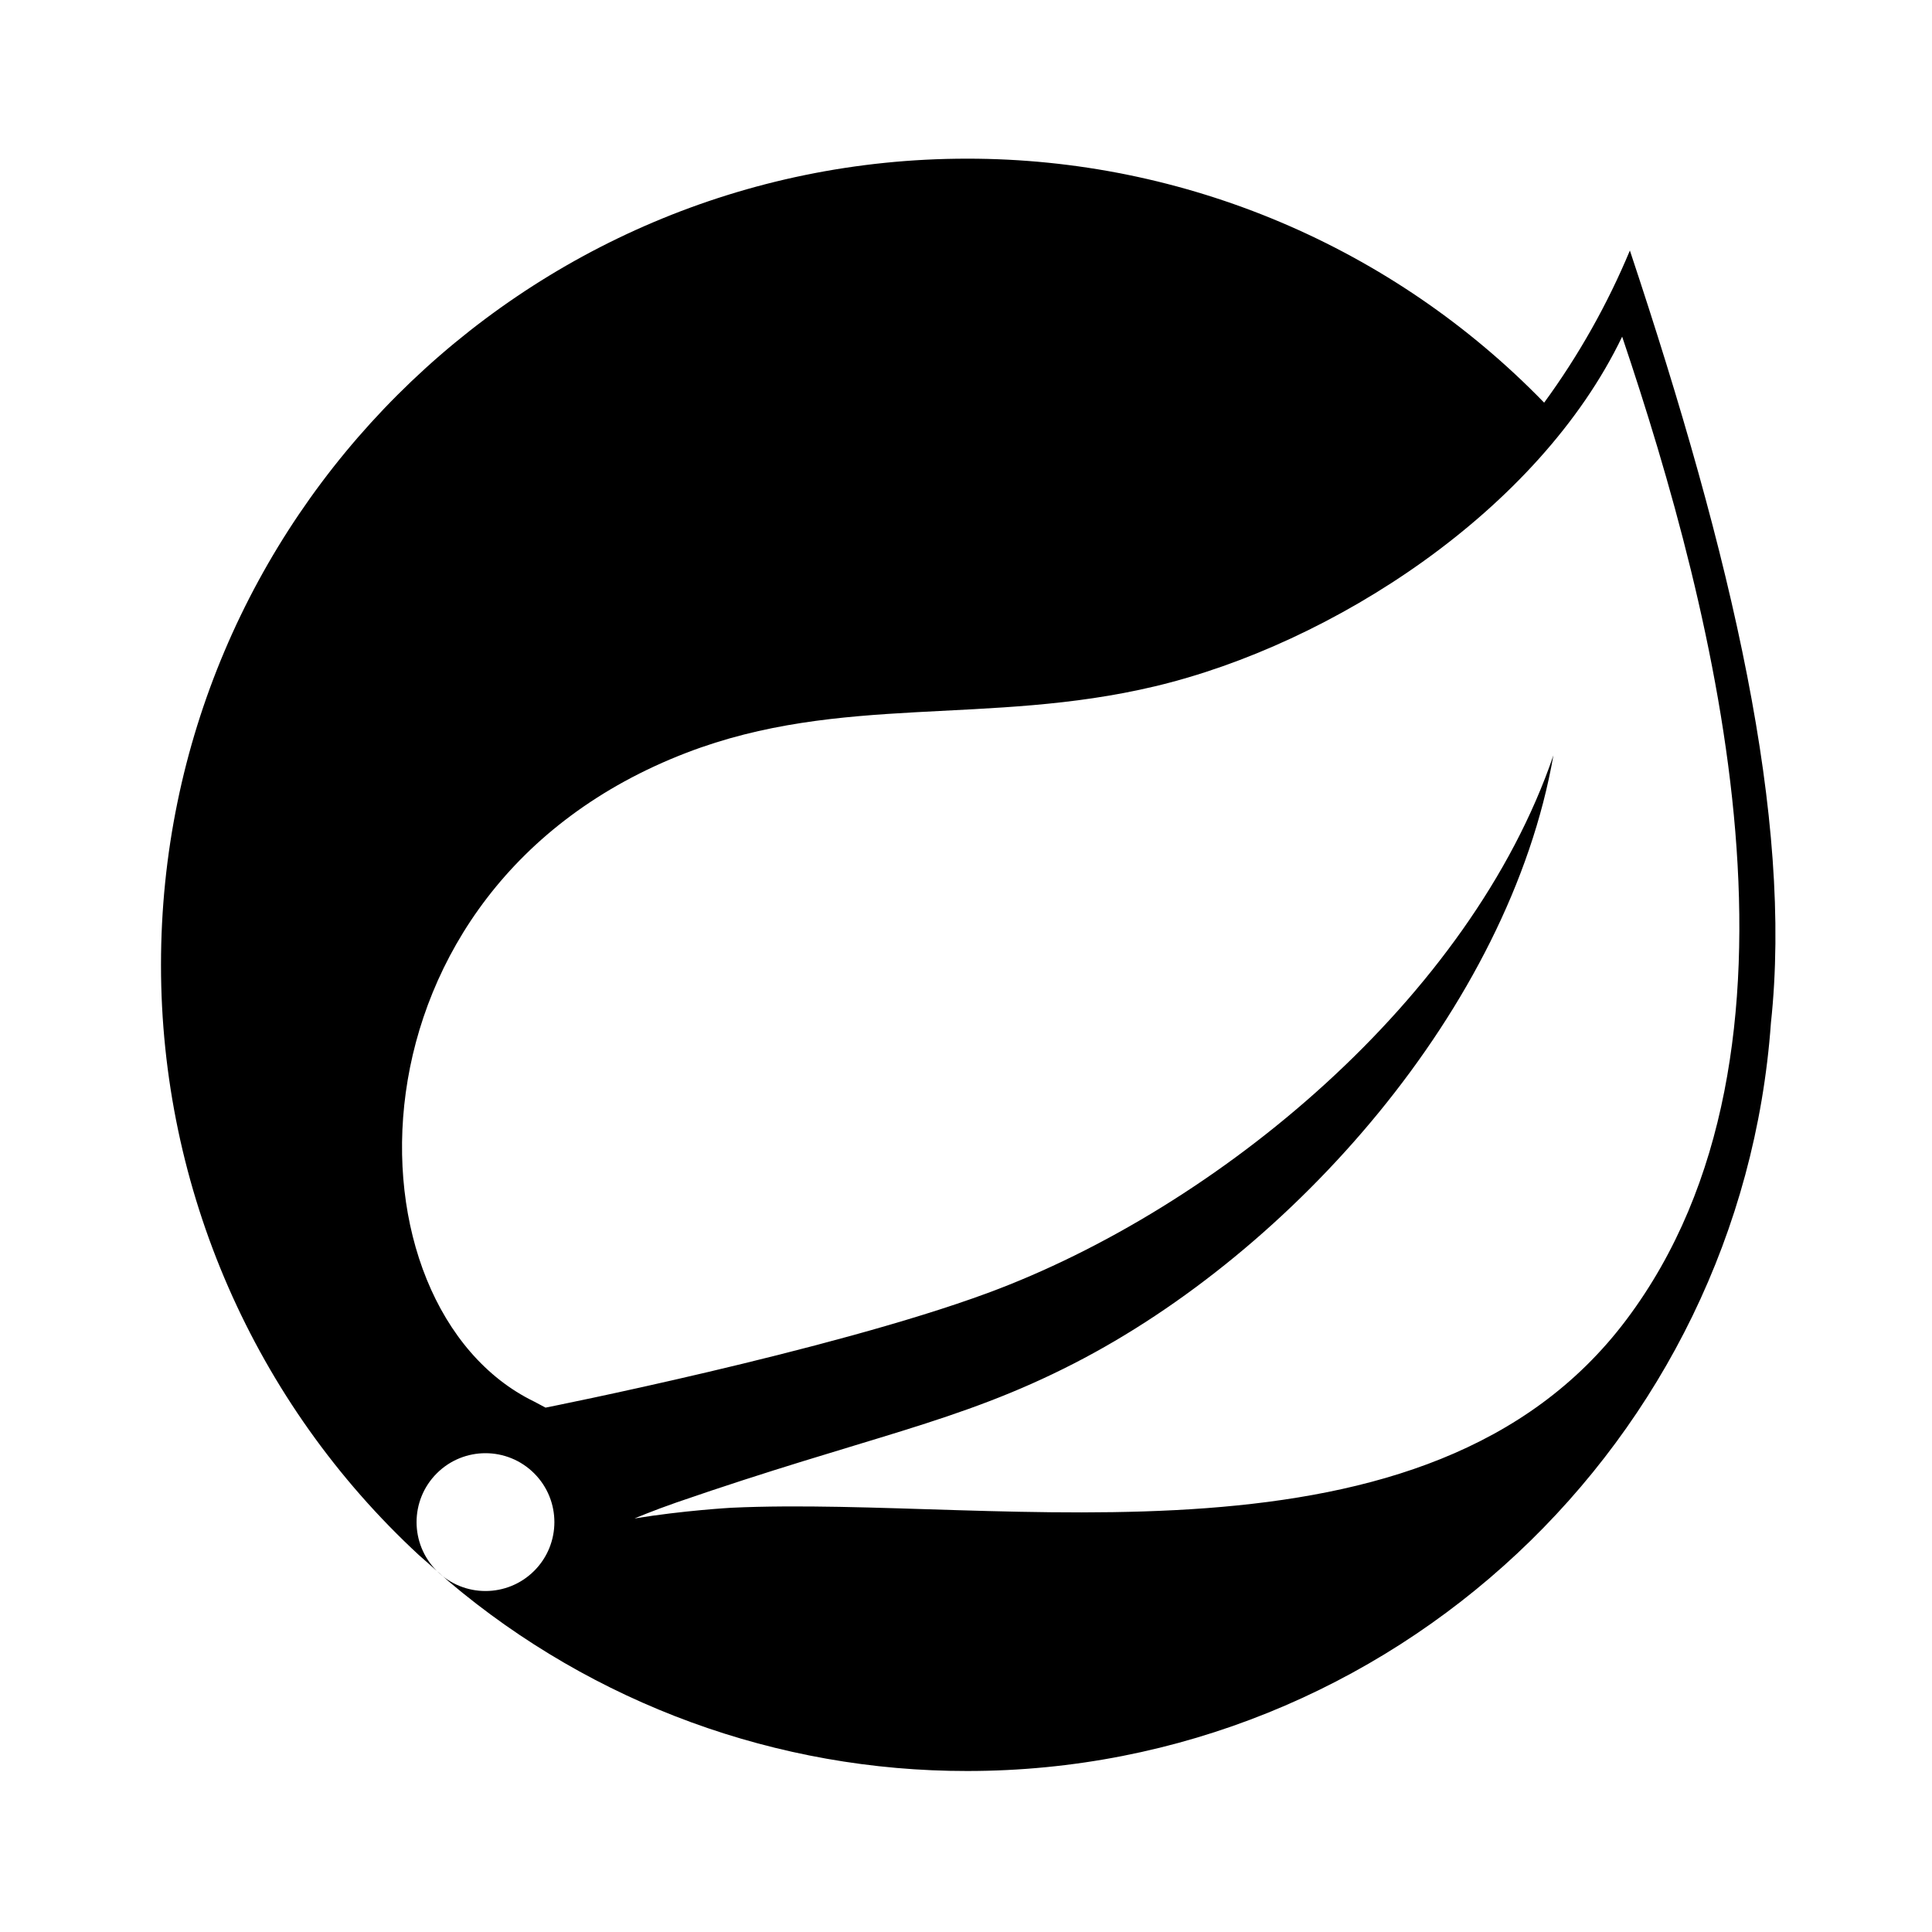
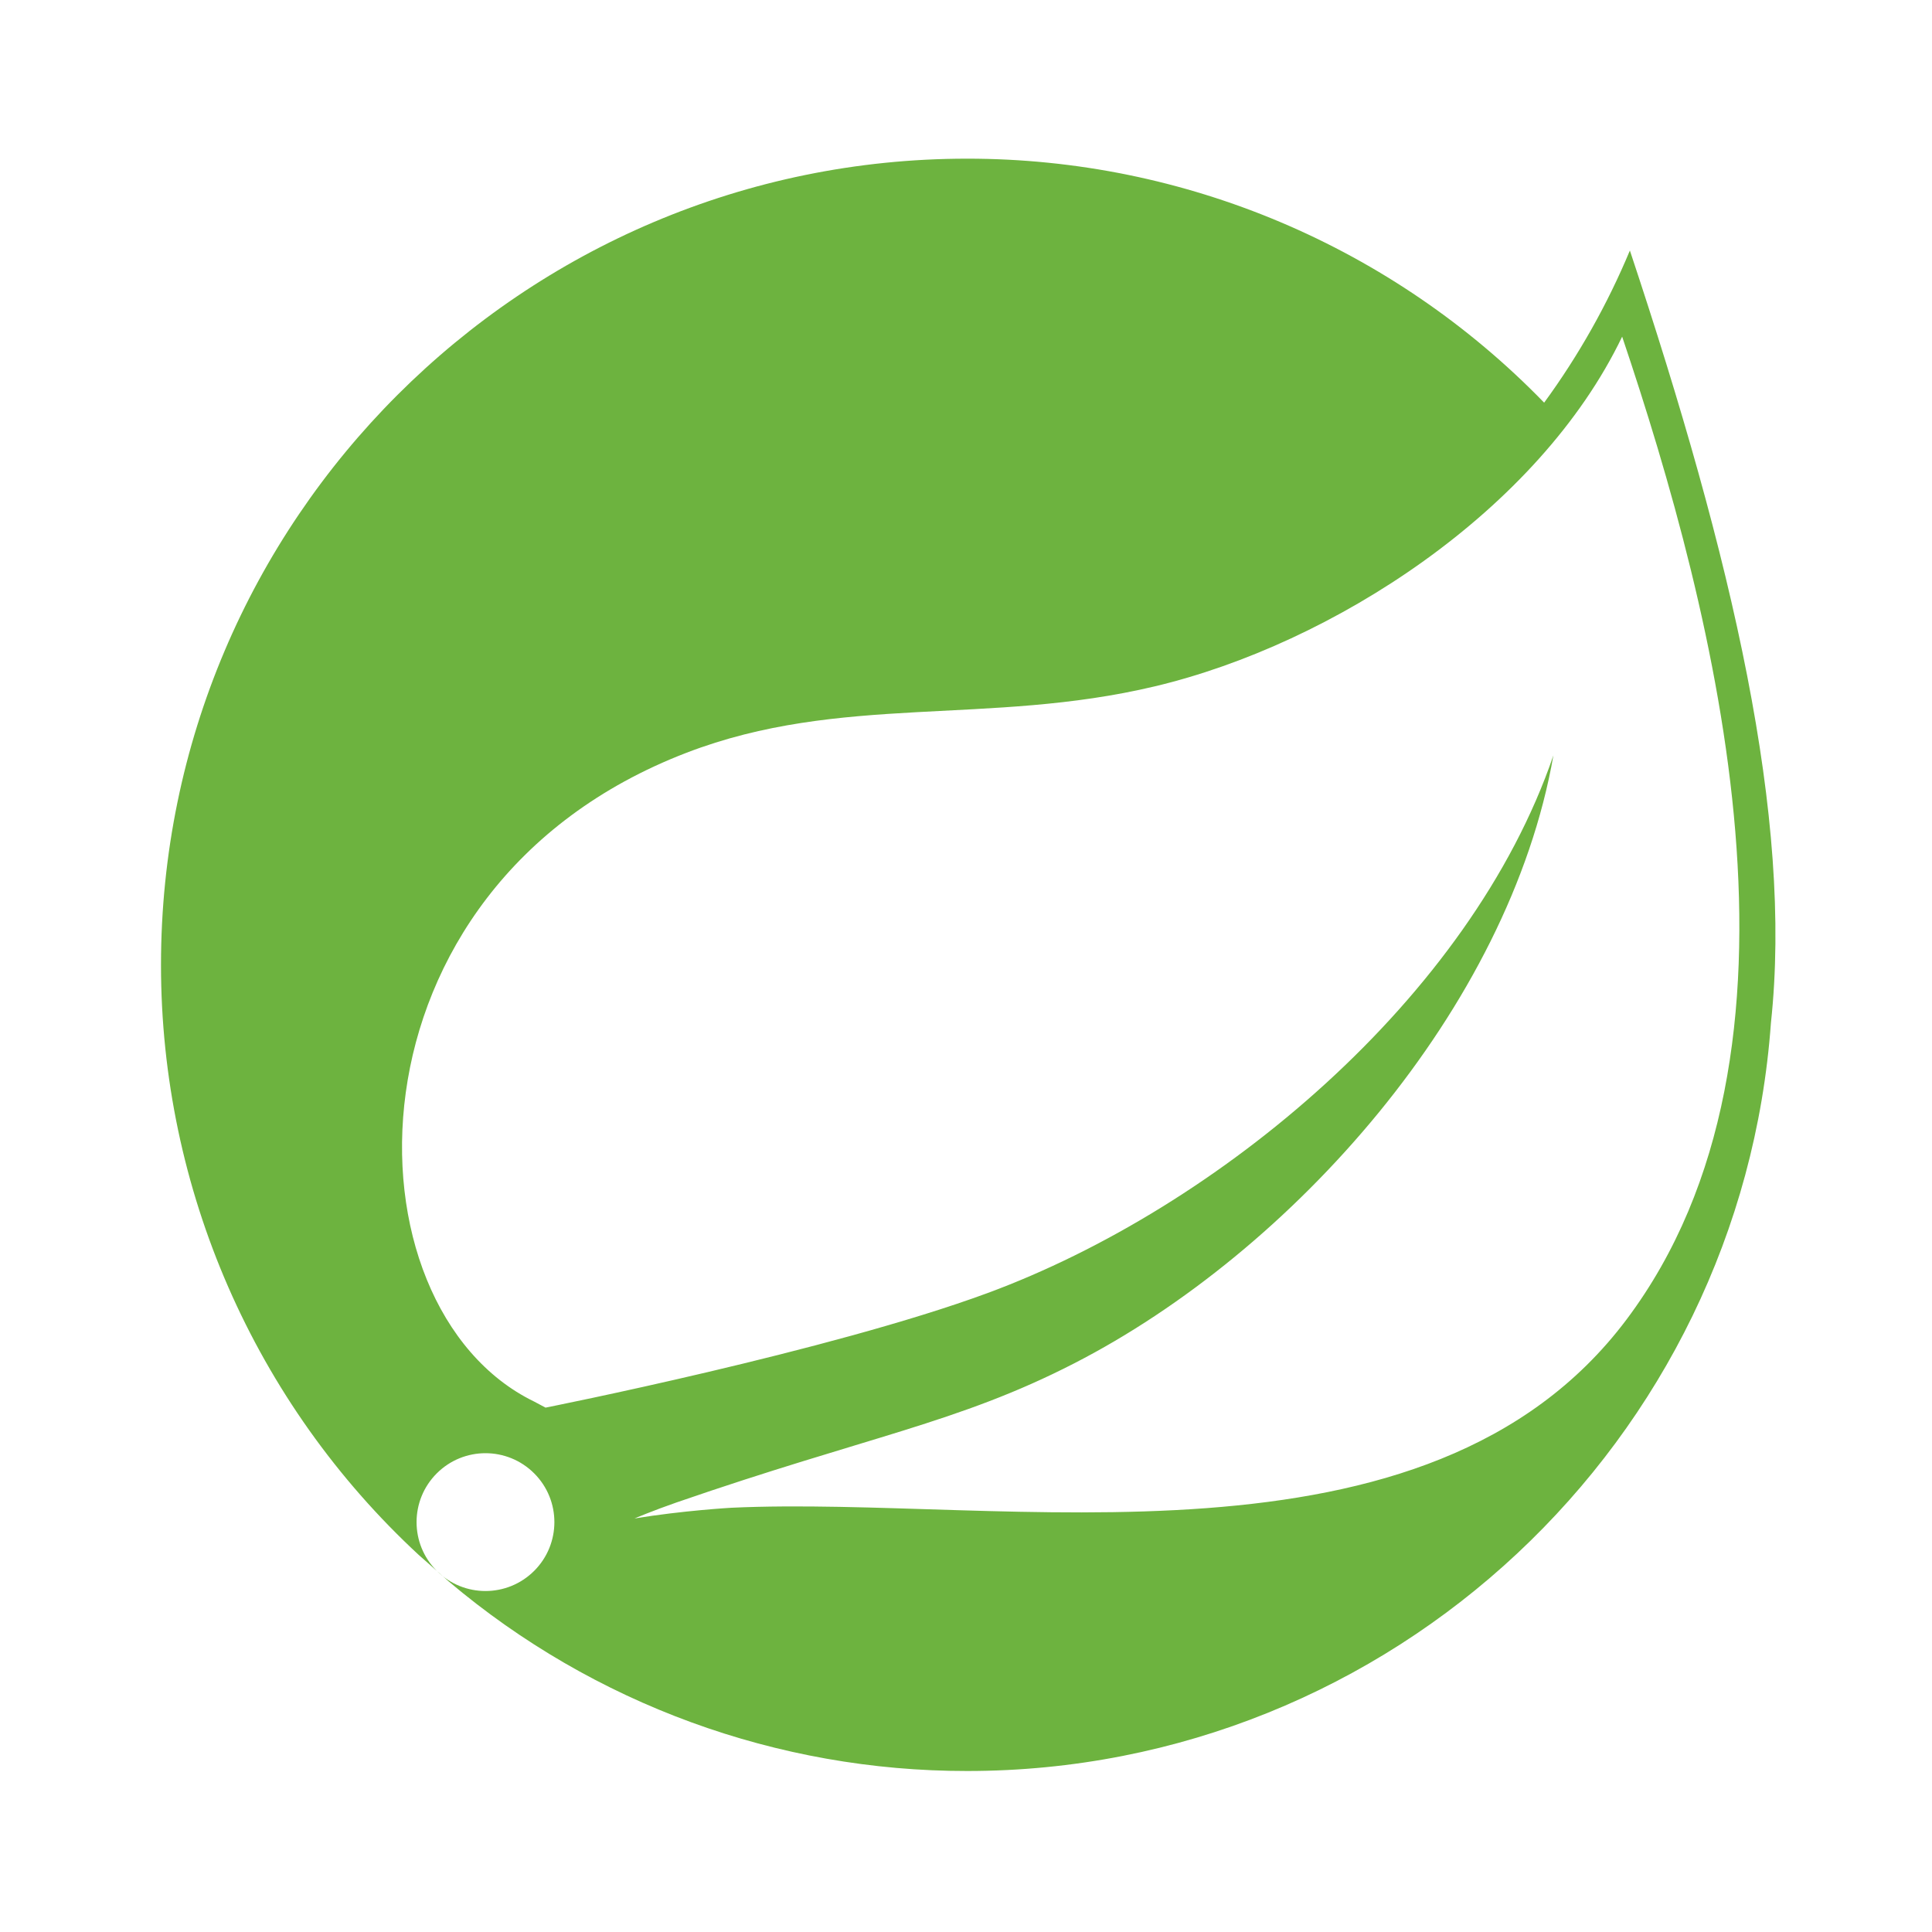
- <svg xmlns="http://www.w3.org/2000/svg" fill="#000000" width="800px" height="800px" viewBox="0 0 24 24">
+ <svg xmlns="http://www.w3.org/2000/svg" fill="#6DB33F" width="800px" height="800px" viewBox="0 0 24 24">
  <path d="M20.205 16.392c-2.469 3.289-7.741 2.179-11.122 2.338 0 0-.599.034-1.201.133 0 0 .228-.097.519-.198 2.374-.821 3.496-.986 4.939-1.727 2.71-1.388 5.408-4.413 5.957-7.555-1.032 3.022-4.17 5.623-7.027 6.679-1.955.722-5.492 1.424-5.493 1.424a5.28 5.28 0 0 1-.143-.076c-2.405-1.17-2.475-6.38 1.894-8.059 1.916-.736 3.747-.332 5.818-.825 2.208-.525 4.766-2.18 5.805-4.344 1.165 3.458 2.565 8.866.054 12.21zm.042-13.28a9.212 9.212 0 0 1-1.065 1.89 9.982 9.982 0 0 0-7.167-3.031C6.492 1.971 2 6.463 2 11.985a9.983 9.983 0 0 0 3.205 7.334l.22.194a.856.856 0 1 1 .001.001l.149.132A9.96 9.96 0 0 0 12.015 22c5.278 0 9.613-4.108 9.984-9.292.274-2.539-.476-5.763-1.752-9.596" />
</svg>
